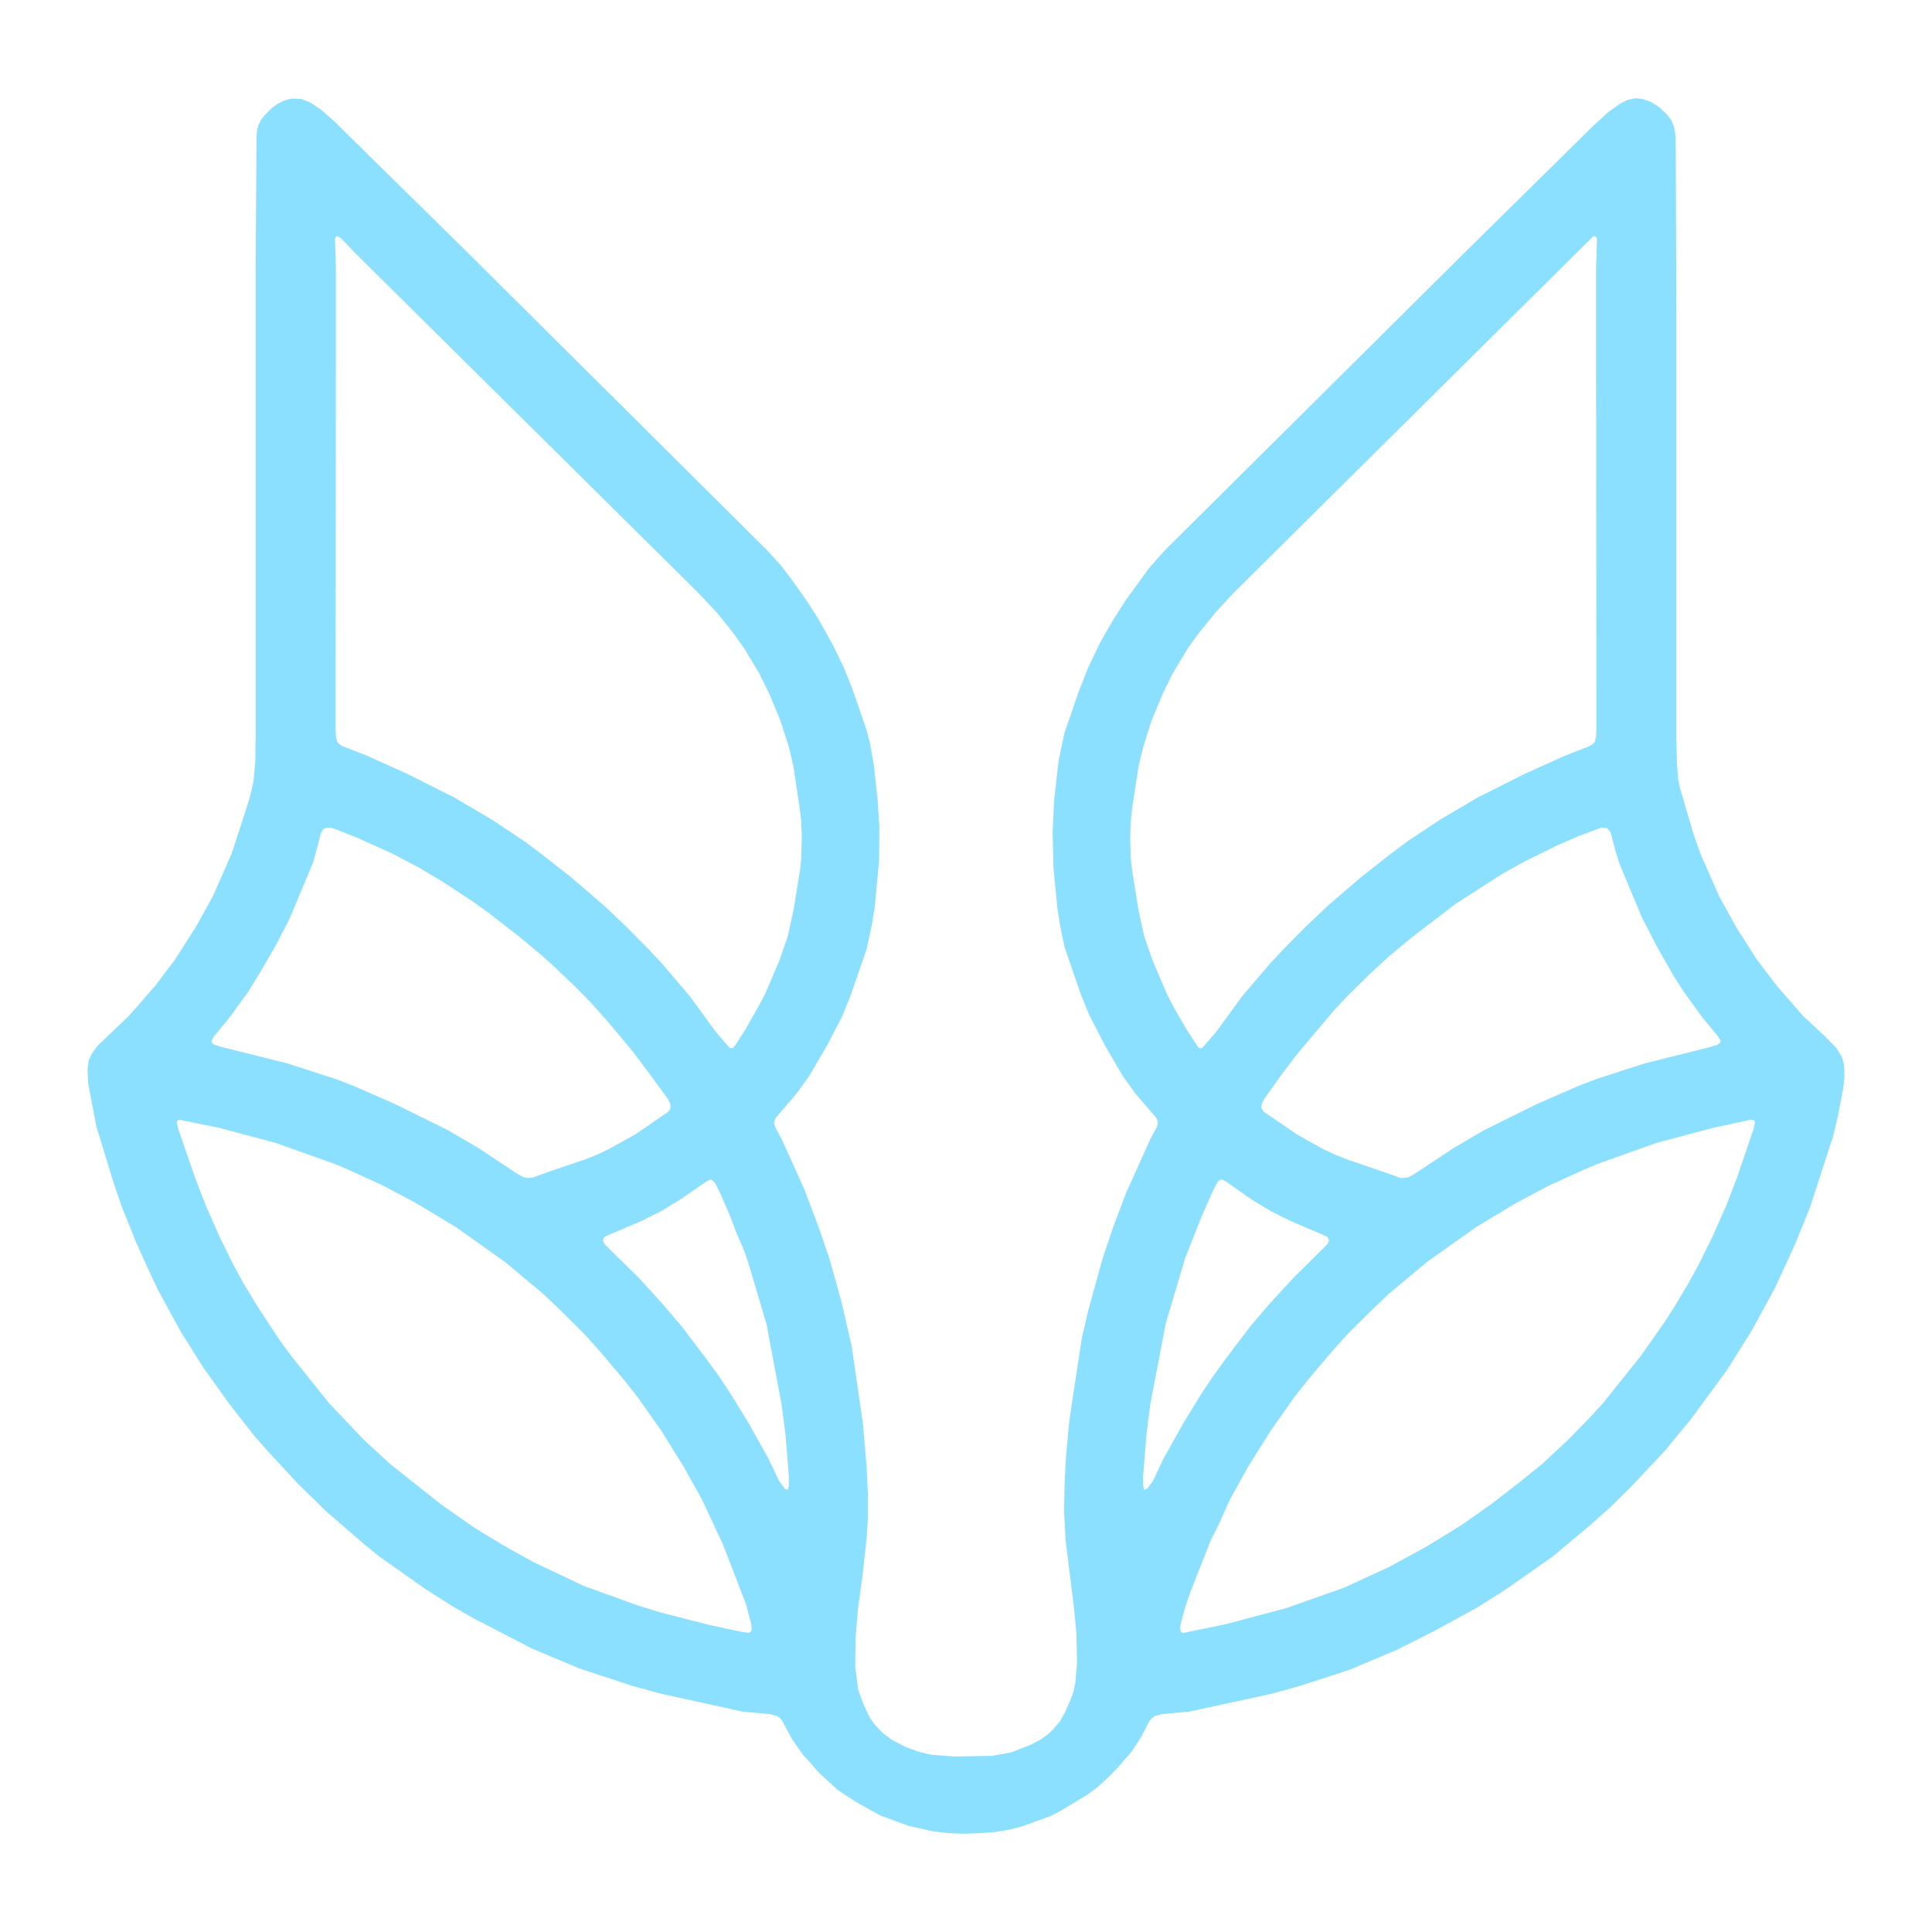
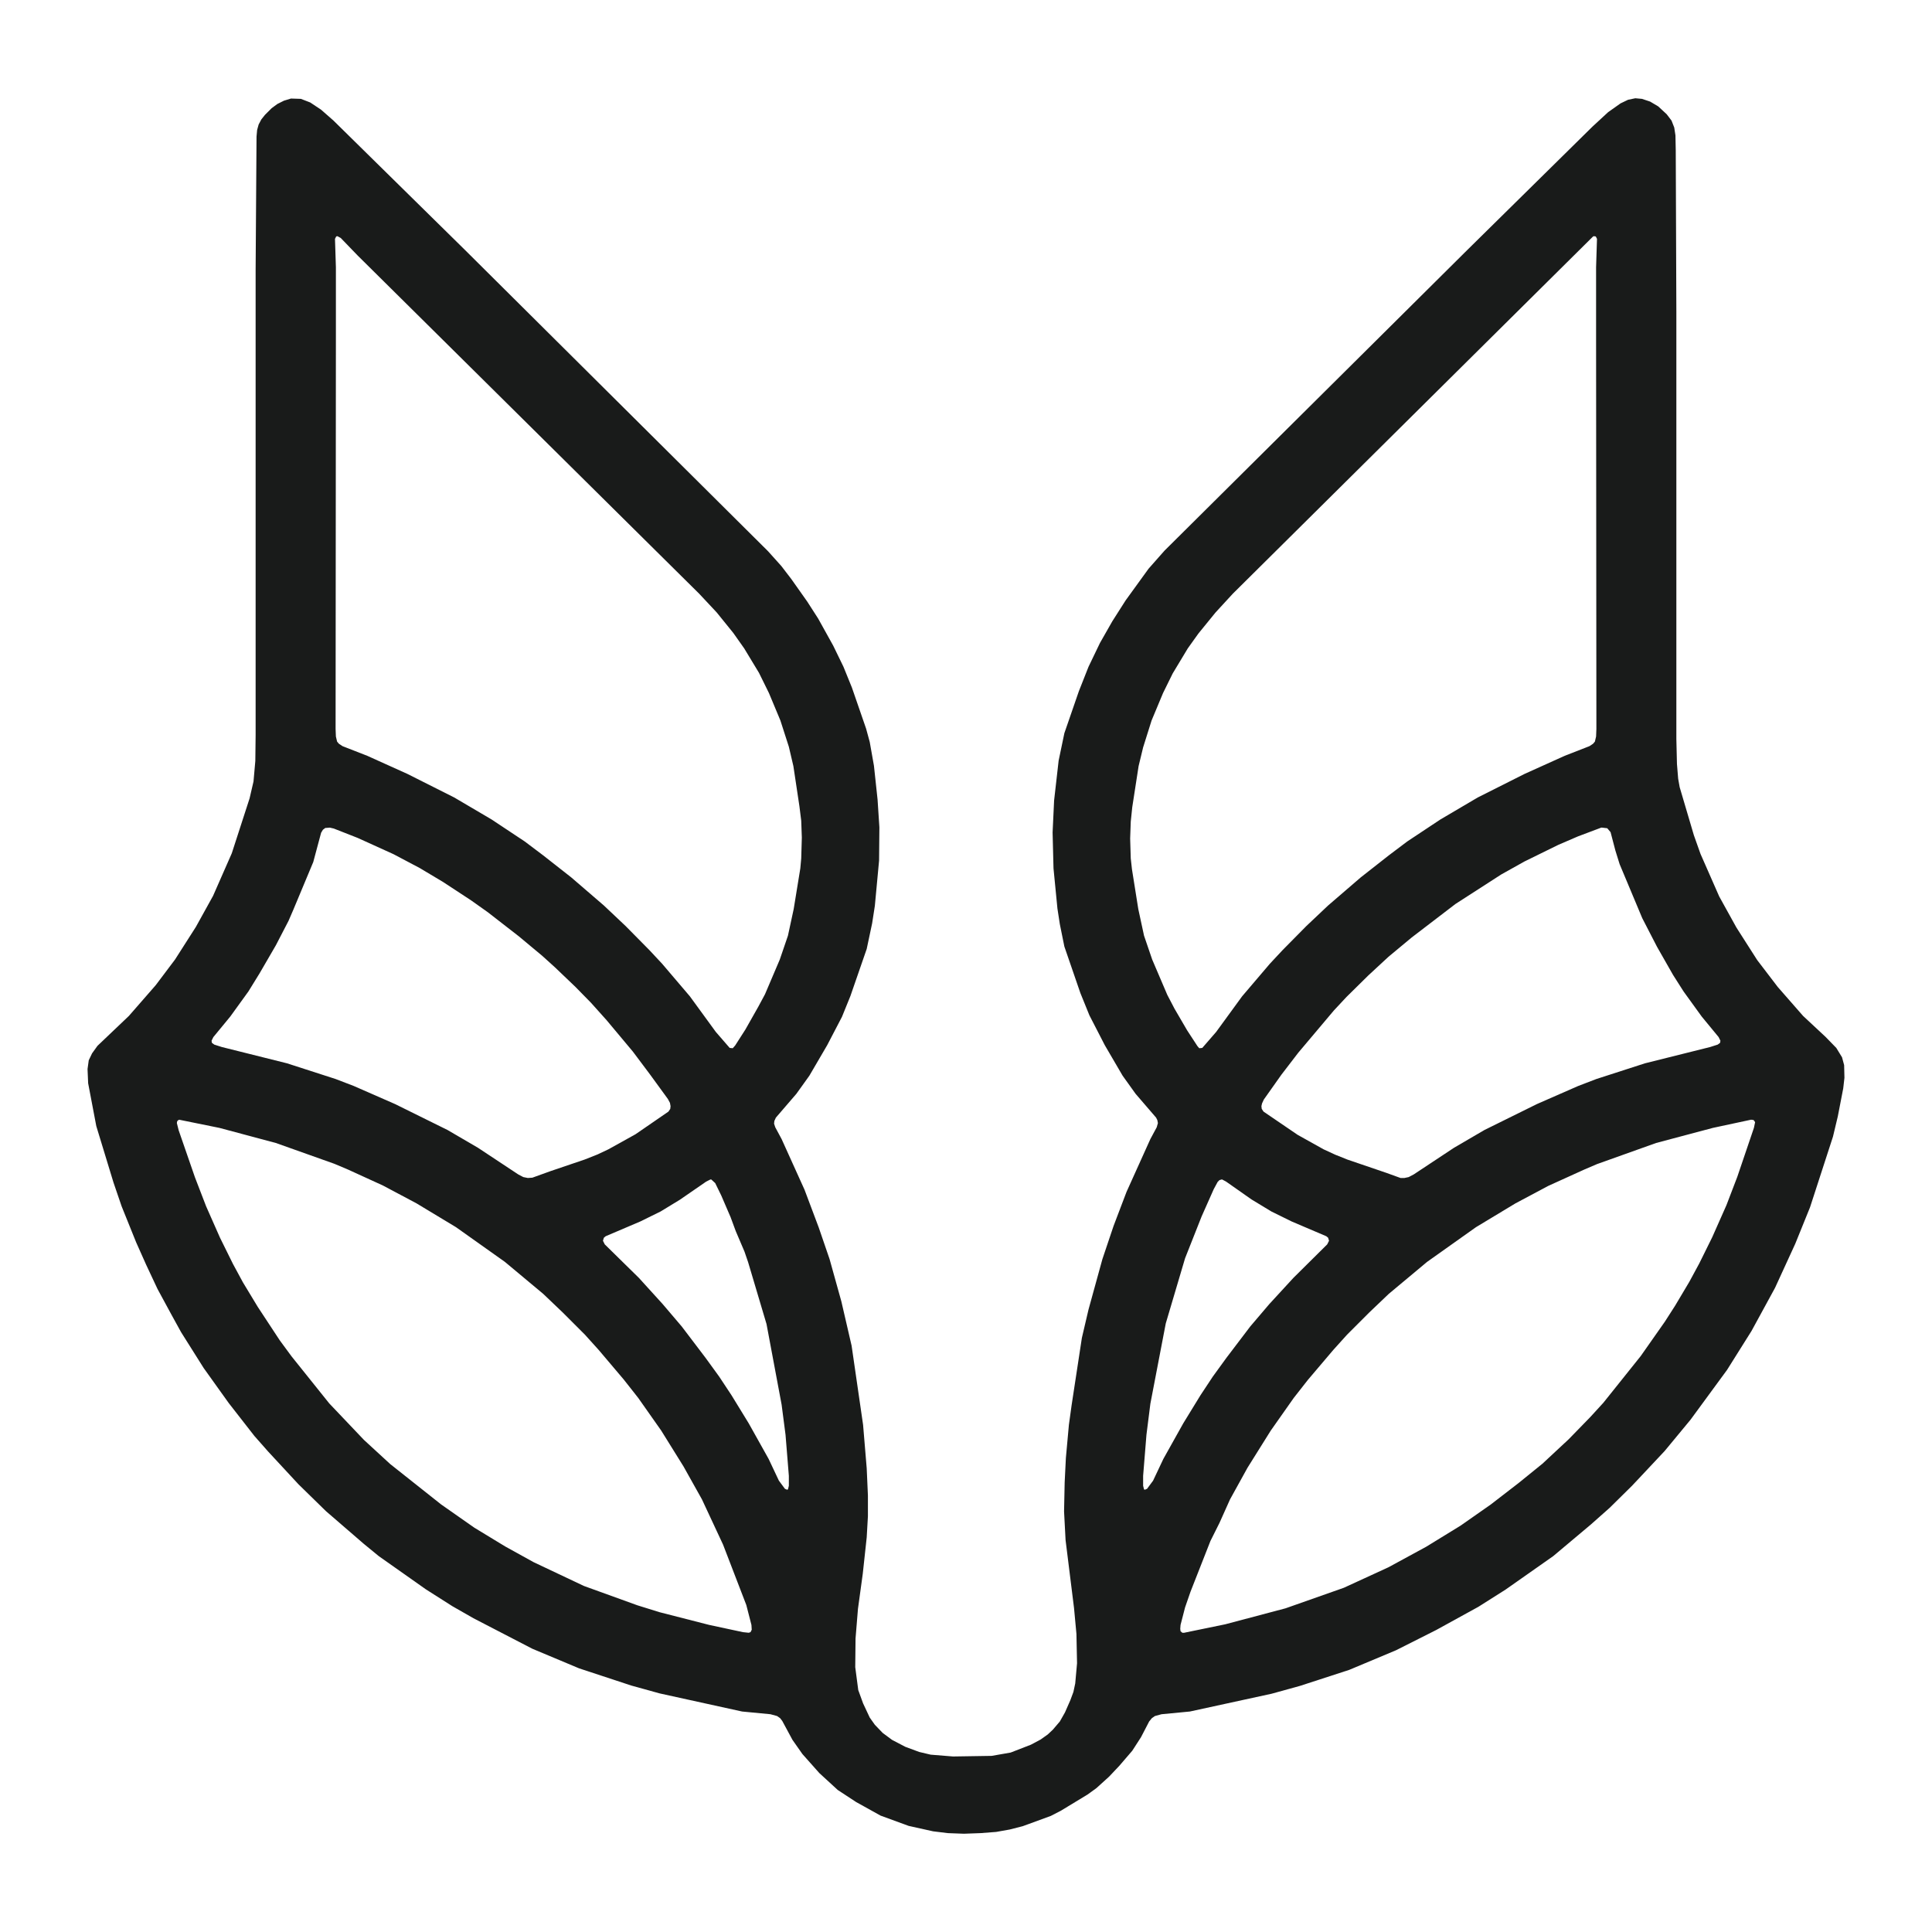
<svg xmlns="http://www.w3.org/2000/svg" width="256" height="256" viewBox="0 0 256 256">
-   <path transform="translate(10 11.42) scale(0.39986)" fill="#8BE0FF" fill-rule="evenodd" d="M71.6 4.1L74.7 4.2L77.8 5.4L81.4 7.8L85.5 11.4L129.2 54.4L229.5 154.1L233.9 159.0L237.2 163.3L242.5 170.8L246.1 176.4L251.1 185.4L254.5 192.4L257.3 199.3L262.0 212.9L263.2 217.3L264.6 225.2L265.8 236.4L266.4 245.6L266.3 256.6L264.9 271.6L264.0 277.4L262.2 285.9L256.8 301.5L254.0 308.4L249.1 317.8L243.2 327.9L238.9 333.9L232.1 341.8L231.6 342.9L231.5 343.8L231.9 345.0L234.0 348.9L241.6 365.7L246.3 378.2L249.9 388.7L253.8 402.7L257.2 417.4L261.0 443.6L262.2 458.0L262.6 467.0L262.6 473.9L262.2 480.9L260.9 492.9L259.3 504.6L258.5 514.4L258.4 523.9L259.4 531.5L261.0 535.9L263.2 540.6L264.9 543.0L267.5 545.7L270.6 548.0L275.0 550.3L279.6 552.0L283.4 552.9L290.8 553.5L303.6 553.3L309.9 552.2L316.6 549.6L319.8 547.9L322.2 546.2L323.9 544.6L326.2 541.9L327.9 538.9L329.7 534.8L330.7 532.1L331.3 529.3L331.9 522.6L331.7 512.9L330.9 504.3L328.1 481.8L327.6 472.3L327.8 462.7L328.2 454.6L329.2 443.6L330.1 437.1L333.5 414.8L335.7 405.4L340.3 388.7L344.0 377.7L348.3 366.4L356.2 348.9L358.3 345.0L358.7 343.6L358.5 342.6L358.1 341.8L351.3 333.9L347.0 327.9L341.1 317.8L336.0 307.9L333.0 300.5L327.7 285.1L326.2 277.7L325.4 272.5L324.1 259.2L323.8 247.3L324.3 236.7L325.8 223.5L327.7 214.4L332.5 200.5L335.7 192.4L339.5 184.5L343.6 177.3L348.0 170.4L355.6 159.9L360.9 153.9L461.1 54.4L502.7 13.4L507.9 8.6L512.0 5.7L514.5 4.5L516.9 4.0L519.1 4.2L521.8 5.1L524.5 6.7L527.3 9.3L528.9 11.4L529.8 13.7L530.2 16.3L530.3 21.3L530.5 74.6L530.5 216.3L530.7 224.6L531.1 229.5L531.6 232.3L536.3 248.2L538.5 254.4L544.7 268.5L550.4 278.8L557.3 289.6L564.1 298.5L572.5 308.1L579.9 315.0L583.5 318.7L585.4 321.8L586.1 324.4L586.2 328.6L585.8 332.1L584.0 341.4L582.4 348.1L574.8 371.5L569.9 383.6L563.2 398.2L555.4 412.5L547.3 425.4L535.2 441.9L526.6 452.3L515.8 463.8L508.4 471.1L502.2 476.6L489.7 487.1L473.9 498.2L464.9 503.9L450.9 511.6L437.6 518.3L422.1 524.8L405.8 530.1L396.4 532.7L369.3 538.6L359.9 539.5L357.7 540.1L356.7 540.8L355.8 541.9L353.1 547.1L350.2 551.6L345.9 556.6L342.5 560.2L338.3 564.0L335.4 566.1L326.5 571.5L323.2 573.2L313.9 576.6L309.6 577.7L305.1 578.5L299.9 578.9L294.4 579.1L289.1 578.9L284.2 578.3L276.1 576.5L266.8 573.1L258.7 568.6L252.6 564.6L246.5 559.0L240.9 552.7L237.6 548.0L234.2 541.7L233.5 540.8L232.5 540.1L230.3 539.5L220.9 538.6L193.6 532.6L184.2 530.0L166.9 524.3L151.4 517.8L131.9 507.7L124.9 503.7L116.1 498.1L100.5 487.1L95.5 483.0L83.0 472.2L73.9 463.3L63.8 452.4L59.3 447.3L50.8 436.4L42.5 424.8L35.0 412.9L31.7 406.9L27.2 398.6L23.4 390.5L20.1 383.1L15.3 371.2L12.6 363.3L6.9 344.6L4.2 330.4L4.0 325.7L4.4 322.8L5.5 320.5L7.3 318.0L17.7 308.1L26.6 297.9L33.0 289.4L39.9 278.6L45.6 268.3L51.8 254.2L57.7 236.0L59.0 230.4L59.6 223.6L59.7 215.0L59.7 61.0L60.0 16.7L60.2 14.5L60.7 12.7L61.6 11.0L62.8 9.5L65.0 7.3L66.9 5.9L69.1 4.8L71.4 4.1ZM86.4 49.8L86.0 50.6L86.3 60.0L86.3 83.6L86.2 213.0L86.3 215.5L86.7 217.2L87.3 217.9L88.5 218.7L96.7 221.9L110.0 227.9L125.5 235.7L137.9 243.0L148.9 250.3L155.0 254.9L164.3 262.2L175.1 271.5L182.3 278.3L190.2 286.3L194.4 290.8L203.6 301.6L212.2 313.4L216.8 318.7L217.8 318.8L218.6 317.9L222.0 312.6L226.3 305.0L228.5 300.9L233.4 289.4L236.1 281.5L238.0 272.7L240.2 259.2L240.5 255.9L240.7 249.0L240.5 243.4L239.9 238.6L237.9 225.3L236.4 218.9L233.6 210.2L229.8 201.1L226.5 194.4L221.6 186.3L218.0 181.2L212.5 174.4L206.7 168.2L93.5 56.1L87.9 50.3L86.8 49.7ZM502.8 49.9L383.5 168.2L377.8 174.4L372.1 181.4L368.6 186.3L363.6 194.6L360.4 201.1L356.6 210.2L353.8 219.1L352.3 225.3L350.2 238.9L349.7 243.7L349.5 249.3L349.7 255.9L350.1 259.5L352.2 272.7L354.1 281.5L356.8 289.4L361.8 301.1L364.2 305.7L368.4 312.9L371.8 318.1L372.4 318.8L373.4 318.7L378.0 313.4L386.6 301.6L395.8 290.8L400.0 286.3L407.9 278.3L415.1 271.5L425.9 262.2L435.2 254.9L441.3 250.3L452.3 243.0L464.7 235.7L480.2 227.9L493.5 221.9L501.7 218.7L502.9 217.9L503.5 217.2L503.9 215.5L504.0 213.0L503.9 83.6L503.9 60.0L504.2 50.6L503.8 49.8L503.1 49.7ZM82.8 245.8L82.0 246.4L81.4 247.4L78.8 257.1L72.2 272.9L70.6 276.6L66.4 284.7L61.0 294.0L57.3 300.0L51.3 308.3L45.7 315.1L45.1 316.3L45.2 317.0L46.0 317.6L48.5 318.4L70.1 323.8L86.2 329.0L92.2 331.3L105.9 337.3L123.3 345.9L133.4 351.8L146.7 360.6L148.4 361.5L149.9 361.8L151.4 361.7L157.5 359.5L168.7 355.7L173.0 354.0L176.6 352.3L185.6 347.3L196.5 339.8L197.1 338.9L197.2 338.0L197.0 336.9L196.3 335.6L190.4 327.5L184.7 319.9L176.0 309.5L170.8 303.7L165.7 298.5L158.9 292.0L154.7 288.2L146.9 281.7L136.6 273.7L131.1 269.8L121.8 263.7L114.1 259.1L105.4 254.5L93.5 249.1L85.6 246.0L84.3 245.7L83.0 245.8ZM505.6 245.7L497.9 248.6L491.4 251.4L480.2 256.9L472.5 261.2L457.3 271.0L442.8 282.1L435.1 288.5L428.4 294.7L421.2 301.8L417.0 306.3L405.2 320.3L399.6 327.6L393.8 335.8L393.2 337.1L393.0 338.0L393.1 338.9L393.7 339.8L405.0 347.5L413.6 352.3L417.5 354.1L421.5 355.7L434.4 360.1L439.1 361.8L440.4 361.8L441.8 361.5L443.5 360.6L456.8 351.8L466.9 345.9L484.3 337.3L498.0 331.3L504.0 329.0L520.1 323.8L541.7 318.4L544.2 317.6L545.0 317.0L545.1 316.3L544.5 315.1L538.9 308.3L532.9 300.0L529.4 294.5L524.1 285.2L519.2 275.7L511.7 257.8L510.3 253.3L508.7 247.2L507.6 245.9L505.9 245.7ZM34.1 342.6L33.7 343.0L33.6 343.6L34.2 346.0L39.6 361.6L43.3 371.2L47.9 381.6L52.2 390.3L55.5 396.4L60.4 404.5L67.7 415.6L71.6 420.9L84.1 436.5L95.6 448.6L104.3 456.6L121.2 470.0L132.2 477.7L142.4 483.9L151.8 489.1L168.5 497.0L186.2 503.4L193.6 505.7L210.0 509.9L221.2 512.3L223.1 512.5L223.7 512.3L224.1 511.5L224.0 509.9L222.3 503.3L214.6 483.3L207.6 468.3L201.5 457.4L194.1 445.5L186.5 434.7L181.7 428.6L173.4 418.8L168.8 413.7L161.5 406.4L155.0 400.2L142.3 389.6L126.1 378.1L113.0 370.2L101.9 364.3L90.3 359.0L85.8 357.1L66.4 350.2L47.7 345.2L34.4 342.5ZM555.2 342.5L542.6 345.2L523.8 350.2L504.2 357.2L500.0 359.0L488.1 364.4L477.2 370.2L464.1 378.1L447.9 389.6L435.2 400.2L428.7 406.4L421.4 413.7L416.8 418.8L408.4 428.7L403.7 434.7L396.1 445.5L388.4 457.8L382.6 468.3L379.1 476.1L376.1 482.1L369.5 498.9L367.7 504.1L366.2 509.9L366.1 511.2L366.2 512.0L366.8 512.5L367.4 512.5L381.0 509.7L401.0 504.4L420.3 497.6L435.1 490.8L447.6 484.0L459.0 477.0L469.0 470.0L478.2 462.9L486.1 456.5L494.8 448.4L502.0 441.0L506.3 436.3L518.7 420.8L526.7 409.4L530.1 404.1L534.8 396.2L538.1 390.1L542.4 381.4L547.1 370.8L550.7 361.4L556.2 345.2L556.6 343.3L556.1 342.6L555.4 342.5ZM210.4 362.3L209.0 363.0L200.3 369.0L193.9 372.9L187.2 376.2L175.7 381.1L175.1 381.6L174.8 382.6L175.4 383.8L186.7 394.9L194.6 403.6L200.9 411.0L208.8 421.4L213.3 427.6L217.4 433.8L223.1 443.1L229.7 454.9L233.1 462.1L235.1 464.8L235.8 465.1L236.1 465.0L236.4 463.8L236.4 460.5L235.3 446.9L234.0 436.9L229.0 410.2L222.9 389.7L221.7 386.2L218.8 379.4L217.1 374.8L214.0 367.6L212.0 363.5L210.7 362.3ZM379.8 362.3L379.1 362.5L378.5 363.1L377.2 365.5L373.2 374.5L367.7 388.4L361.3 410.0L356.2 436.6L354.9 446.9L353.8 460.5L353.8 463.8L354.1 465.0L354.4 465.1L355.1 464.8L357.1 462.1L360.5 454.9L367.1 443.1L372.8 433.8L376.9 427.6L381.4 421.4L389.3 411.0L395.6 403.6L403.6 394.9L414.8 383.8L415.4 382.6L415.1 381.6L414.5 381.1L403.0 376.2L396.3 372.9L389.7 368.9L381.3 363.0L380.0 362.3Z" />
+   <style id="current-color-scheme">.ColorScheme-Text { color: #191B1A; }</style>
+   <path transform="translate(10 11.42) scale(0.39986)" fill="currentColor" fill-rule="evenodd" class="ColorScheme-Text" d="M71.6 4.1L74.7 4.2L77.8 5.4L81.4 7.8L85.5 11.4L129.2 54.4L229.5 154.1L233.9 159.0L237.2 163.3L242.5 170.8L246.1 176.4L251.1 185.4L254.5 192.4L257.3 199.3L262.0 212.9L263.2 217.3L264.6 225.2L265.8 236.4L266.4 245.6L266.3 256.6L264.9 271.6L264.0 277.4L262.2 285.9L256.8 301.5L254.0 308.4L249.1 317.8L243.2 327.9L238.9 333.9L232.1 341.8L231.6 342.9L231.5 343.8L231.9 345.0L234.0 348.9L241.6 365.7L246.3 378.2L249.9 388.7L253.8 402.7L257.2 417.4L261.0 443.6L262.2 458.0L262.6 467.0L262.6 473.9L262.2 480.9L260.9 492.9L259.3 504.6L258.5 514.4L258.4 523.9L259.4 531.5L261.0 535.9L263.2 540.6L264.9 543.0L267.5 545.7L270.6 548.0L275.0 550.3L279.6 552.0L283.4 552.9L290.8 553.5L303.6 553.3L309.9 552.2L316.6 549.6L319.8 547.9L322.2 546.2L323.9 544.6L326.2 541.9L327.9 538.9L329.7 534.8L330.7 532.1L331.3 529.3L331.9 522.6L331.7 512.9L330.9 504.3L328.1 481.8L327.6 472.3L327.8 462.7L328.2 454.6L329.2 443.6L330.1 437.1L333.5 414.8L335.7 405.4L340.3 388.7L344.0 377.7L348.3 366.4L356.2 348.9L358.3 345.0L358.7 343.6L358.5 342.6L358.1 341.8L351.3 333.9L347.0 327.9L341.1 317.8L336.0 307.9L333.0 300.5L327.7 285.1L326.2 277.7L325.4 272.5L324.1 259.2L323.8 247.3L324.3 236.7L325.8 223.5L327.7 214.4L332.5 200.5L335.7 192.4L339.5 184.5L343.6 177.3L348.0 170.4L355.6 159.9L360.9 153.9L461.1 54.4L502.7 13.4L507.9 8.6L512.0 5.7L514.5 4.5L516.9 4.0L519.1 4.2L521.8 5.1L524.5 6.7L527.3 9.3L528.9 11.4L529.8 13.7L530.2 16.3L530.3 21.3L530.5 74.6L530.5 216.3L530.7 224.6L531.1 229.5L531.6 232.3L536.3 248.2L538.5 254.4L544.7 268.5L550.4 278.8L557.3 289.6L564.1 298.5L572.5 308.1L579.9 315.0L583.5 318.7L585.4 321.8L586.1 324.4L586.2 328.6L585.8 332.1L584.0 341.4L582.4 348.1L574.8 371.5L569.9 383.6L563.2 398.2L555.4 412.5L547.3 425.4L535.2 441.9L526.6 452.3L515.8 463.8L508.4 471.1L502.2 476.6L489.7 487.1L473.9 498.2L464.9 503.9L450.9 511.6L437.6 518.3L422.1 524.8L405.8 530.1L396.4 532.7L369.3 538.6L359.9 539.5L357.7 540.1L356.7 540.8L355.8 541.9L353.1 547.1L350.2 551.6L345.9 556.6L342.5 560.2L338.3 564.0L335.4 566.1L326.5 571.5L323.2 573.2L313.9 576.6L309.6 577.7L305.1 578.5L299.9 578.9L294.4 579.1L289.1 578.9L284.2 578.3L276.1 576.5L266.8 573.1L258.7 568.6L252.6 564.6L246.5 559.0L240.9 552.7L237.6 548.0L234.2 541.7L233.5 540.8L232.5 540.1L230.3 539.5L220.9 538.6L193.6 532.6L184.2 530.0L166.9 524.3L151.4 517.8L131.9 507.7L124.9 503.7L116.1 498.1L100.5 487.1L95.5 483.0L83.0 472.2L73.9 463.3L63.8 452.4L59.3 447.3L50.8 436.4L42.5 424.8L35.0 412.9L31.7 406.9L27.2 398.6L23.4 390.5L20.1 383.1L15.3 371.2L12.6 363.3L6.9 344.6L4.2 330.4L4.0 325.7L4.4 322.8L5.5 320.5L7.3 318.0L17.7 308.1L26.6 297.9L33.0 289.4L39.9 278.6L45.6 268.3L51.8 254.2L57.7 236.0L59.0 230.4L59.6 223.6L59.7 215.0L59.7 61.0L60.0 16.7L60.2 14.5L60.7 12.7L61.6 11.0L62.8 9.5L65.0 7.3L66.9 5.9L69.1 4.8L71.4 4.1ZM86.4 49.8L86.0 50.6L86.3 60.0L86.3 83.6L86.2 213.0L86.3 215.5L86.7 217.2L87.3 217.9L88.5 218.7L96.7 221.9L110.0 227.9L125.5 235.7L137.9 243.0L148.9 250.3L155.0 254.9L164.3 262.2L175.1 271.5L182.3 278.3L190.2 286.3L194.4 290.8L203.6 301.6L212.2 313.4L216.8 318.7L217.8 318.8L218.6 317.9L222.0 312.6L226.3 305.0L228.5 300.9L233.4 289.4L236.1 281.5L238.0 272.7L240.2 259.2L240.5 255.9L240.7 249.0L240.5 243.4L239.9 238.6L237.9 225.3L236.4 218.9L233.6 210.2L229.8 201.1L226.5 194.4L221.6 186.3L218.0 181.2L212.5 174.4L206.7 168.2L93.5 56.1L87.9 50.3L86.8 49.7ZM502.8 49.9L383.5 168.2L377.8 174.4L372.1 181.4L368.6 186.3L363.6 194.6L360.4 201.1L356.6 210.2L353.8 219.1L352.3 225.3L350.2 238.9L349.7 243.7L349.5 249.3L349.7 255.9L350.1 259.5L352.2 272.7L354.1 281.5L356.8 289.4L361.8 301.1L364.2 305.7L368.4 312.9L371.8 318.1L372.4 318.8L373.4 318.7L378.0 313.4L386.6 301.6L395.8 290.8L400.0 286.3L407.9 278.3L415.1 271.5L425.9 262.2L435.2 254.9L441.3 250.3L452.3 243.0L464.7 235.7L480.2 227.9L493.5 221.9L501.7 218.7L502.9 217.9L503.5 217.2L503.9 215.5L504.0 213.0L503.9 83.6L503.9 60.0L504.2 50.6L503.8 49.8L503.1 49.7ZM82.8 245.8L82.0 246.4L81.4 247.4L78.8 257.1L72.2 272.9L70.6 276.6L66.4 284.7L61.0 294.0L57.3 300.0L51.3 308.3L45.7 315.1L45.1 316.3L45.2 317.0L46.0 317.6L48.5 318.4L70.1 323.8L86.2 329.0L92.2 331.3L105.9 337.3L123.3 345.9L133.4 351.8L146.7 360.6L148.4 361.5L149.9 361.8L151.4 361.7L157.5 359.5L168.7 355.7L173.0 354.0L176.6 352.3L185.6 347.3L196.5 339.8L197.1 338.9L197.2 338.0L197.0 336.9L196.3 335.6L190.4 327.5L184.7 319.9L176.0 309.5L170.8 303.7L165.7 298.5L158.9 292.0L154.7 288.2L146.9 281.7L136.6 273.7L131.1 269.8L121.8 263.7L114.1 259.1L105.4 254.5L93.5 249.1L85.6 246.0L84.3 245.7L83.0 245.8ZM505.6 245.7L497.9 248.6L491.4 251.4L480.2 256.9L472.5 261.2L457.3 271.0L442.8 282.1L435.1 288.5L428.4 294.7L421.2 301.8L417.0 306.3L405.2 320.3L399.6 327.6L393.8 335.8L393.2 337.1L393.0 338.0L393.1 338.9L393.7 339.8L405.0 347.5L413.6 352.3L417.5 354.1L421.5 355.7L434.4 360.1L439.1 361.8L440.4 361.8L441.8 361.5L443.5 360.6L456.8 351.8L466.9 345.9L484.3 337.3L498.0 331.3L504.0 329.0L520.1 323.8L541.7 318.4L544.2 317.6L545.0 317.0L545.1 316.3L544.5 315.1L538.9 308.3L532.9 300.0L529.4 294.5L524.1 285.2L519.2 275.7L511.7 257.8L510.3 253.3L508.7 247.2L507.6 245.9L505.9 245.7ZM34.1 342.6L33.7 343.0L33.6 343.6L34.2 346.0L39.6 361.6L43.3 371.2L47.9 381.6L52.2 390.3L55.5 396.4L60.4 404.5L67.7 415.6L71.6 420.9L84.1 436.5L95.6 448.6L104.3 456.6L121.2 470.0L132.2 477.7L142.4 483.9L151.8 489.1L168.5 497.0L186.2 503.4L193.6 505.7L210.0 509.9L221.2 512.3L223.1 512.5L223.7 512.3L224.1 511.5L224.0 509.9L222.3 503.3L214.6 483.3L207.6 468.3L201.5 457.4L194.1 445.5L186.5 434.7L181.7 428.6L173.4 418.8L168.8 413.7L161.5 406.4L155.0 400.2L142.3 389.6L126.1 378.1L113.0 370.2L101.9 364.3L90.3 359.0L85.8 357.1L66.4 350.2L47.7 345.2L34.4 342.5ZM555.2 342.5L542.6 345.2L523.8 350.2L504.2 357.2L500.0 359.0L488.1 364.4L477.2 370.2L464.1 378.1L447.9 389.6L435.2 400.2L428.7 406.4L421.4 413.7L416.8 418.8L408.4 428.7L403.7 434.7L396.1 445.5L388.4 457.8L382.6 468.3L379.1 476.1L376.1 482.1L369.5 498.9L367.7 504.1L366.2 509.9L366.1 511.2L366.2 512.0L366.8 512.5L367.4 512.5L381.0 509.7L401.0 504.4L420.3 497.6L435.1 490.8L447.6 484.0L459.0 477.0L469.0 470.0L478.2 462.9L486.1 456.5L494.8 448.4L502.0 441.0L506.3 436.3L518.7 420.8L526.7 409.4L530.1 404.1L534.8 396.2L538.1 390.1L542.4 381.4L547.1 370.8L550.7 361.4L556.2 345.2L556.6 343.3L556.1 342.6L555.4 342.5ZM210.4 362.3L209.0 363.0L200.3 369.0L193.9 372.9L187.2 376.2L175.7 381.1L175.1 381.6L174.8 382.6L175.4 383.8L186.7 394.9L194.6 403.6L200.9 411.0L208.8 421.4L213.3 427.6L217.4 433.8L223.1 443.1L229.7 454.9L233.1 462.1L235.1 464.8L235.8 465.1L236.1 465.0L236.4 463.8L236.4 460.5L235.3 446.9L234.0 436.9L229.0 410.2L222.9 389.7L221.7 386.2L218.8 379.4L217.1 374.8L214.0 367.6L212.0 363.5L210.7 362.3ZM379.8 362.3L379.1 362.5L378.5 363.1L377.2 365.5L373.2 374.5L367.7 388.4L361.3 410.0L356.2 436.6L354.9 446.9L353.8 460.5L353.8 463.8L354.1 465.0L354.4 465.1L355.1 464.8L357.1 462.1L360.5 454.9L367.1 443.1L372.8 433.8L376.9 427.6L381.4 421.4L389.3 411.0L395.6 403.6L403.6 394.9L414.8 383.8L415.4 382.6L415.1 381.6L414.5 381.1L403.0 376.2L396.3 372.9L389.7 368.9L381.3 363.0L380.0 362.3Z" />
</svg>
